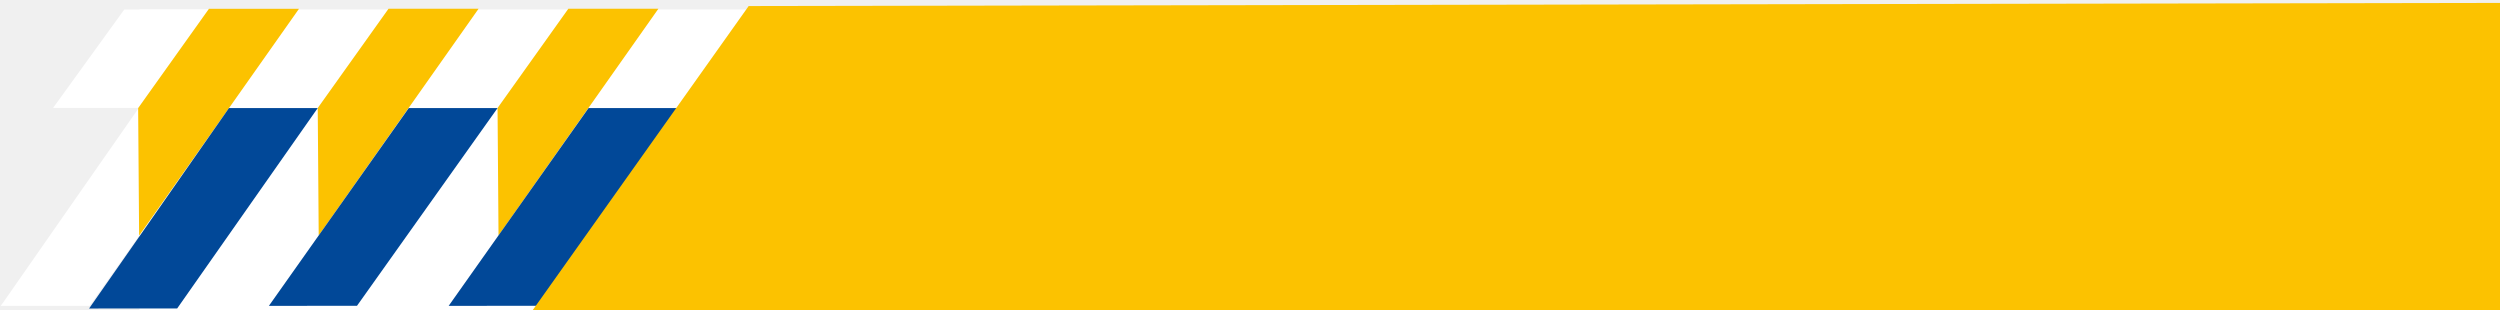
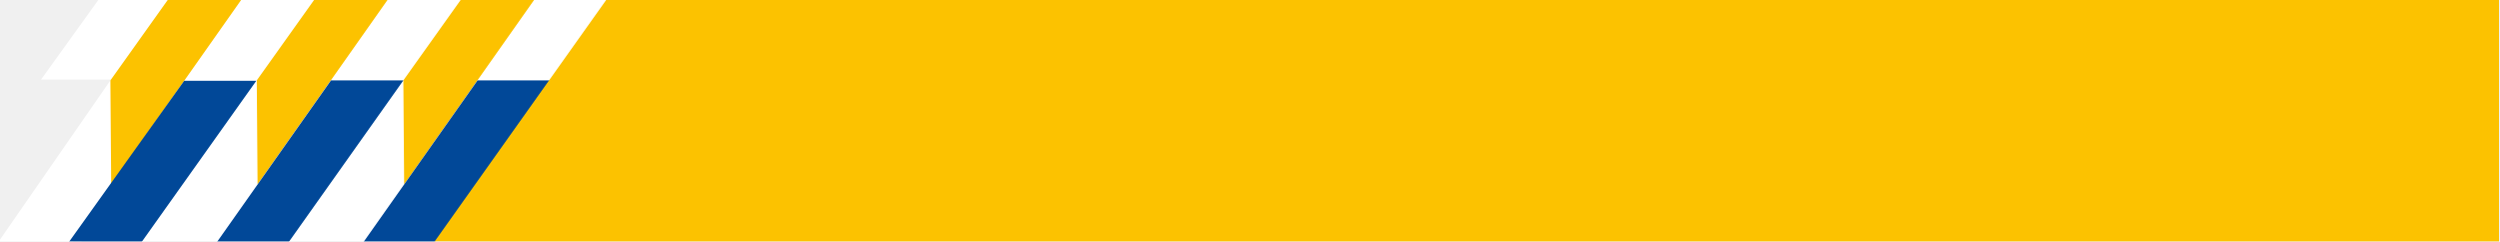
- <svg xmlns="http://www.w3.org/2000/svg" width="946" height="117" viewBox="0 0 946 117" fill="none">
-   <rect x="52.774" y="3.576" width="256.226" height="115.121" fill="white" />
-   <path d="M78.73 4.123L1.53 114.862L1.242 115.25H33.634L112.122 4.123H78.73Z" fill="white" />
-   <path d="M21.051 40.349L47.278 4.113H78.422L52.863 40.349H37.013H21.051Z" fill="white" />
-   <path d="M78.73 4.123L1.53 114.862L1.242 115.25H33.634L112.122 4.123H78.73Z" stroke="white" />
-   <path d="M21.051 40.349L47.278 4.113H78.422L52.863 40.349H37.013H21.051Z" stroke="white" />
-   <path d="M52.774 41.056L79.317 3.834H112.174L53.129 87.569L52.774 41.056Z" fill="#FCC200" stroke="#FCC200" />
-   <path d="M120.731 41.034L147.274 3.812H180.131L121.085 87.547L120.731 41.034Z" fill="#FCC200" stroke="#FCC200" />
-   <path d="M188.773 41.034L215.316 3.812H248.173L189.127 87.547L188.773 41.034Z" fill="#FCC200" stroke="#FCC200" />
-   <path d="M86.901 41.391L34.669 116.239L66.788 116.211L119.268 41.391L86.901 41.391Z" fill="#014898" stroke="#014898" />
-   <path d="M154.942 41.391L102.71 115.239L134.83 115.211L187.31 41.391L154.942 41.391Z" fill="#014898" stroke="#014898" />
-   <path d="M222.971 41.391L170.738 115.239L202.858 115.211L255.338 41.391L222.971 41.391Z" fill="#014898" stroke="#014898" />
-   <path d="M201.622 118.115L283.537 2.765L1158.68 1.202V121.465L201.622 118.115Z" fill="#FCC200" stroke="#FCC200" stroke-width="0.95" />
+ <svg xmlns="http://www.w3.org/2000/svg" width="1160" height="112" viewBox="0 0 1160 112" fill="none">
+   <mask id="mask0_704_6797" style="mask-type:alpha" maskUnits="userSpaceOnUse" x="0" y="0" width="1160" height="112">
+     <rect width="1160" height="112" fill="white" />
+   </mask>
+   <g mask="url(#mask0_704_6797)">
+     <rect x="52" width="256" height="112" fill="white" />
+     <path d="M77.692 0.01L0.492 111.355L0 112H32.466L111.084 0.01H77.692Z" fill="white" />
+     <path d="M20.014 36.434L46.241 0H77.385L51.826 36.434H35.975H20.014Z" fill="white" />
+     <path d="M77.692 0.01L0.492 111.355L0 112H32.466L111.084 0.01H77.692Z" stroke="white" />
+     <path d="M20.014 36.434L46.241 0H77.385L51.826 36.434H35.975H20.014Z" stroke="white" />
+     <path d="M51.737 37.468L78.28 0.246H111.136L52.091 83.981L51.737 37.468Z" fill="#FCC200" stroke="#FCC200" />
+     <path d="M119.693 37.446L146.236 0.225H179.093L120.047 83.959L119.693 37.446Z" fill="#FCC200" stroke="#FCC200" />
+     <path d="M187.735 37.446L214.278 0.225H247.135L188.089 83.959L187.735 37.446Z" fill="#FCC200" stroke="#FCC200" />
+     <path d="M85.738 38L33 111.732L65.341 112L118 38L85.738 38Z" fill="#014898" stroke="#014898" />
+     <path d="M153.905 37.803L101.672 111.803L133.792 111.775L186.272 37.803L153.905 37.803Z" fill="#014898" stroke="#014898" />
+     <path d="M221.933 37.803L169.701 111.803L201.82 111.775L254.3 37.803L221.933 37.803Z" fill="#014898" stroke="#014898" />
+     <path d="M202.568 111.713L281.771 0.256L1159.63 -3V115L202.568 111.713Z" fill="#FCC200" stroke="#FCC200" stroke-width="0.95" />
+   </g>
</svg>
